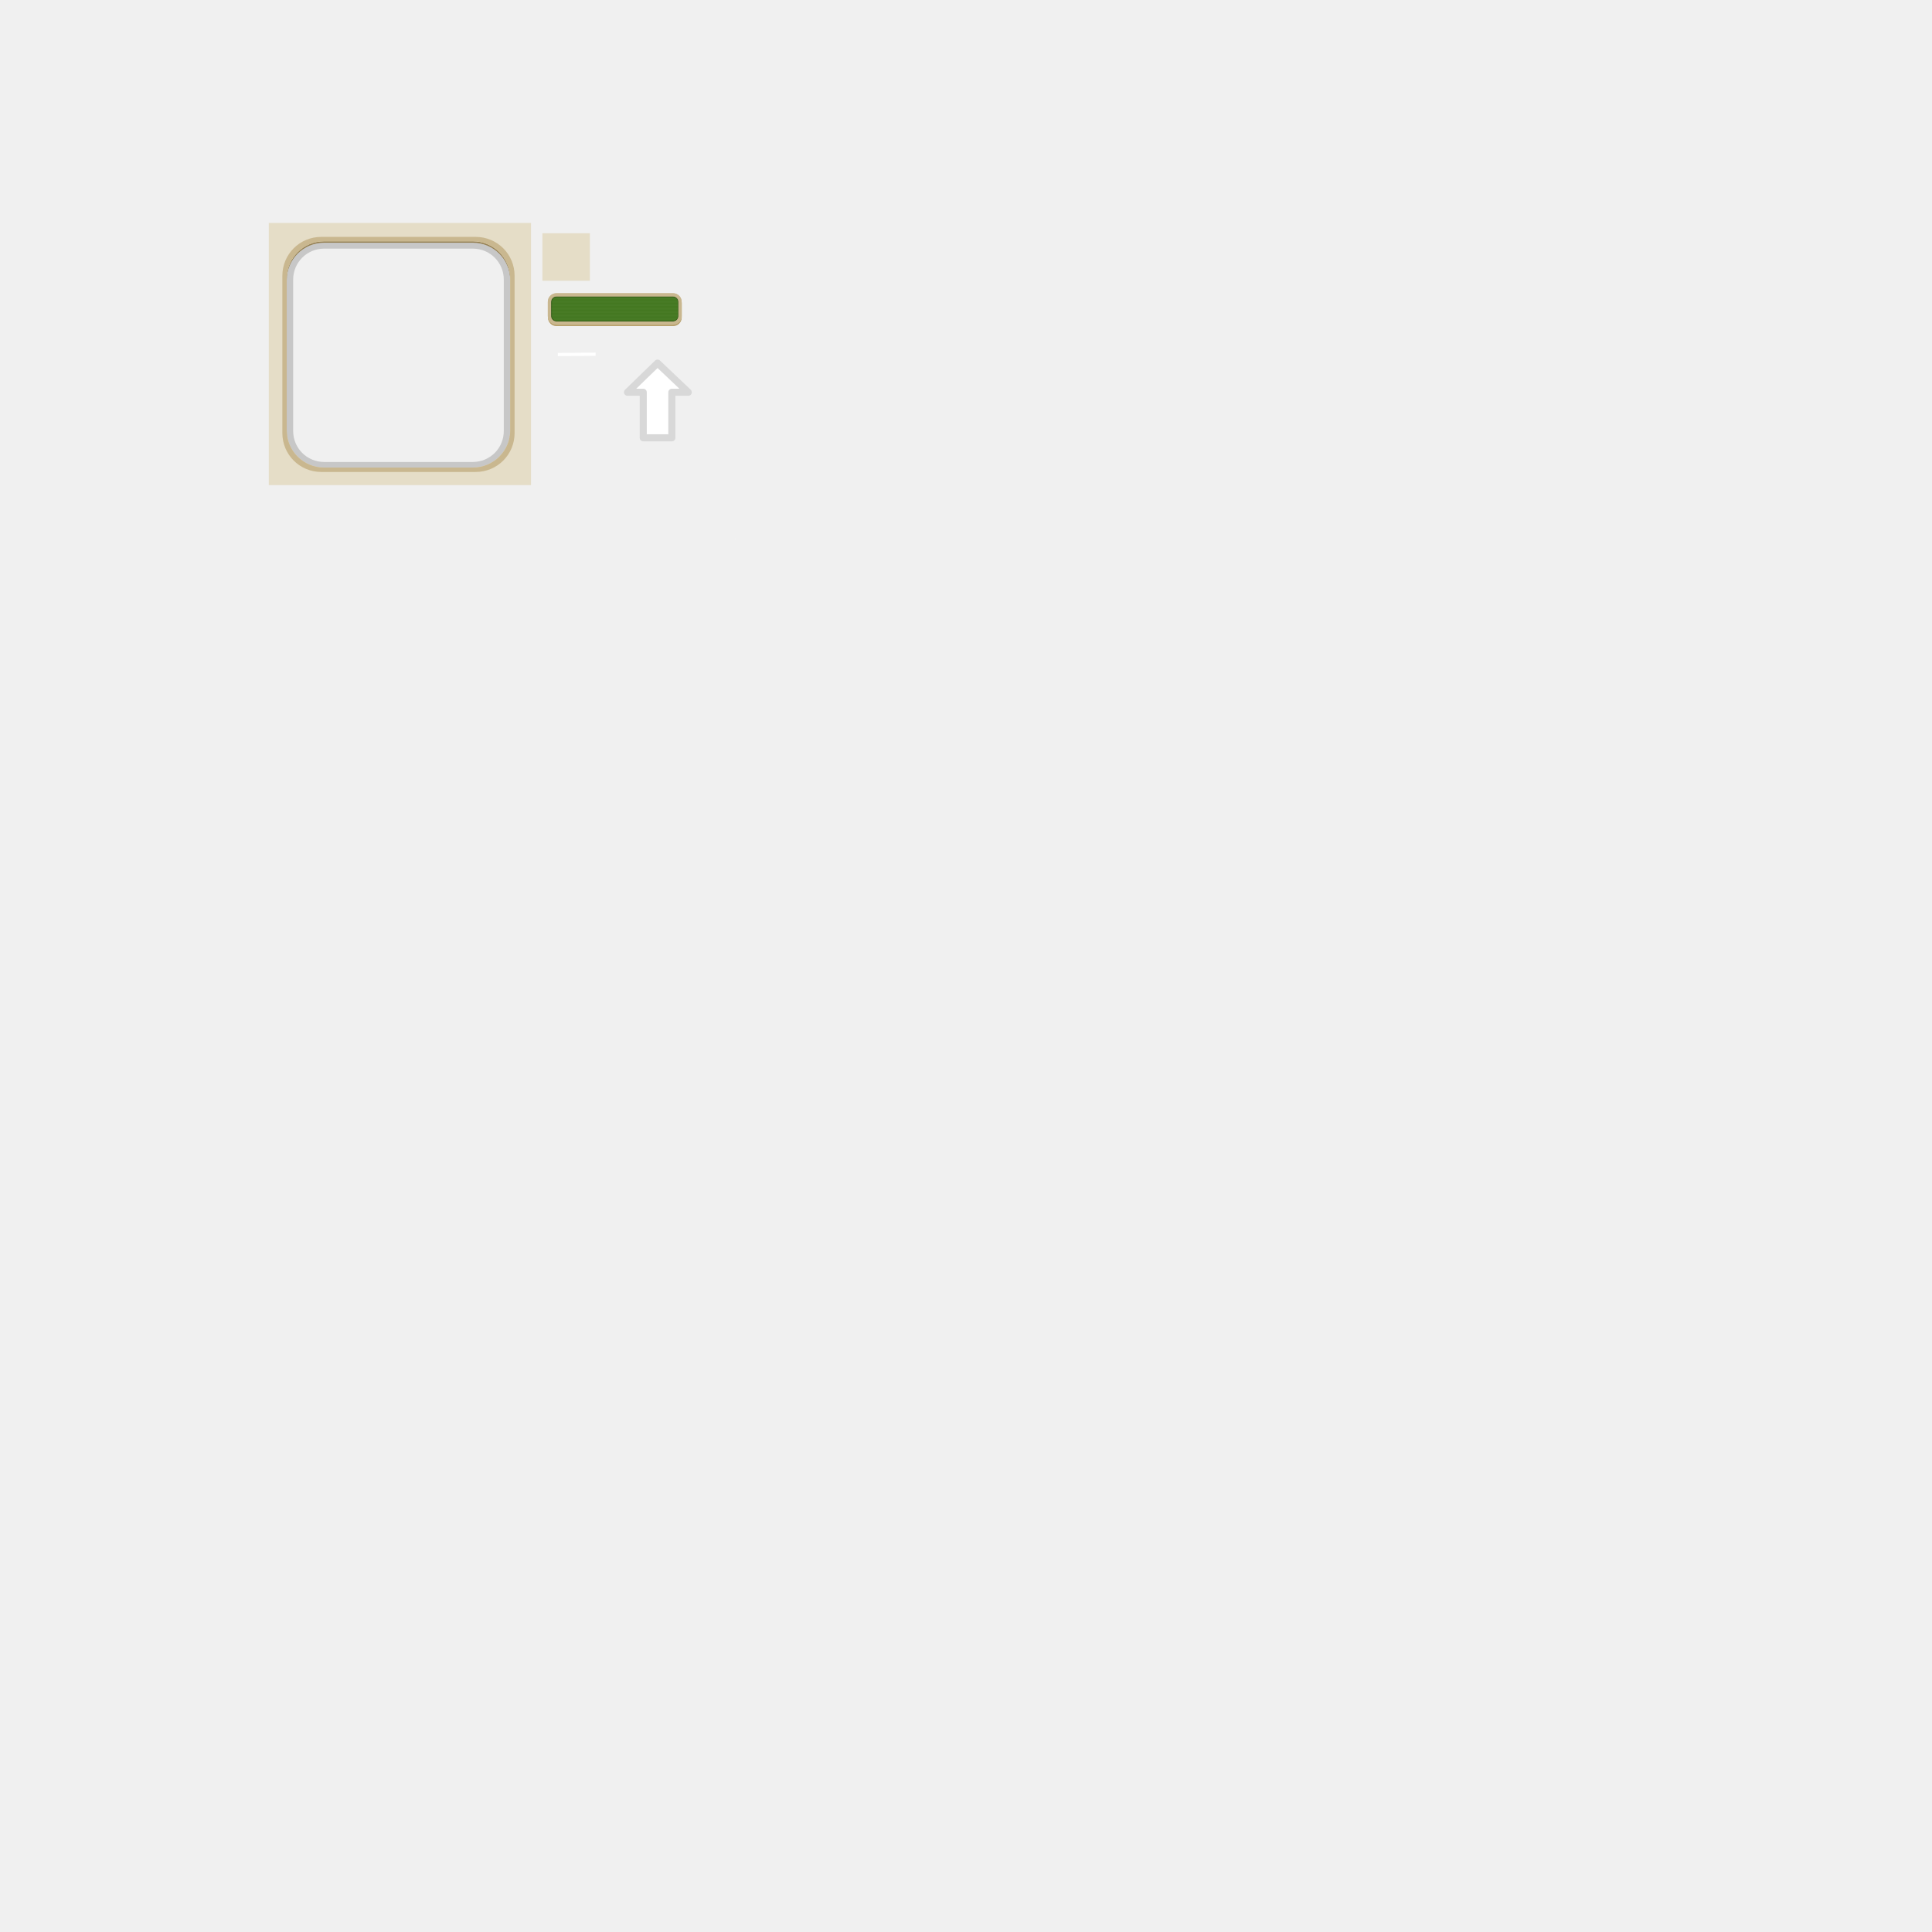
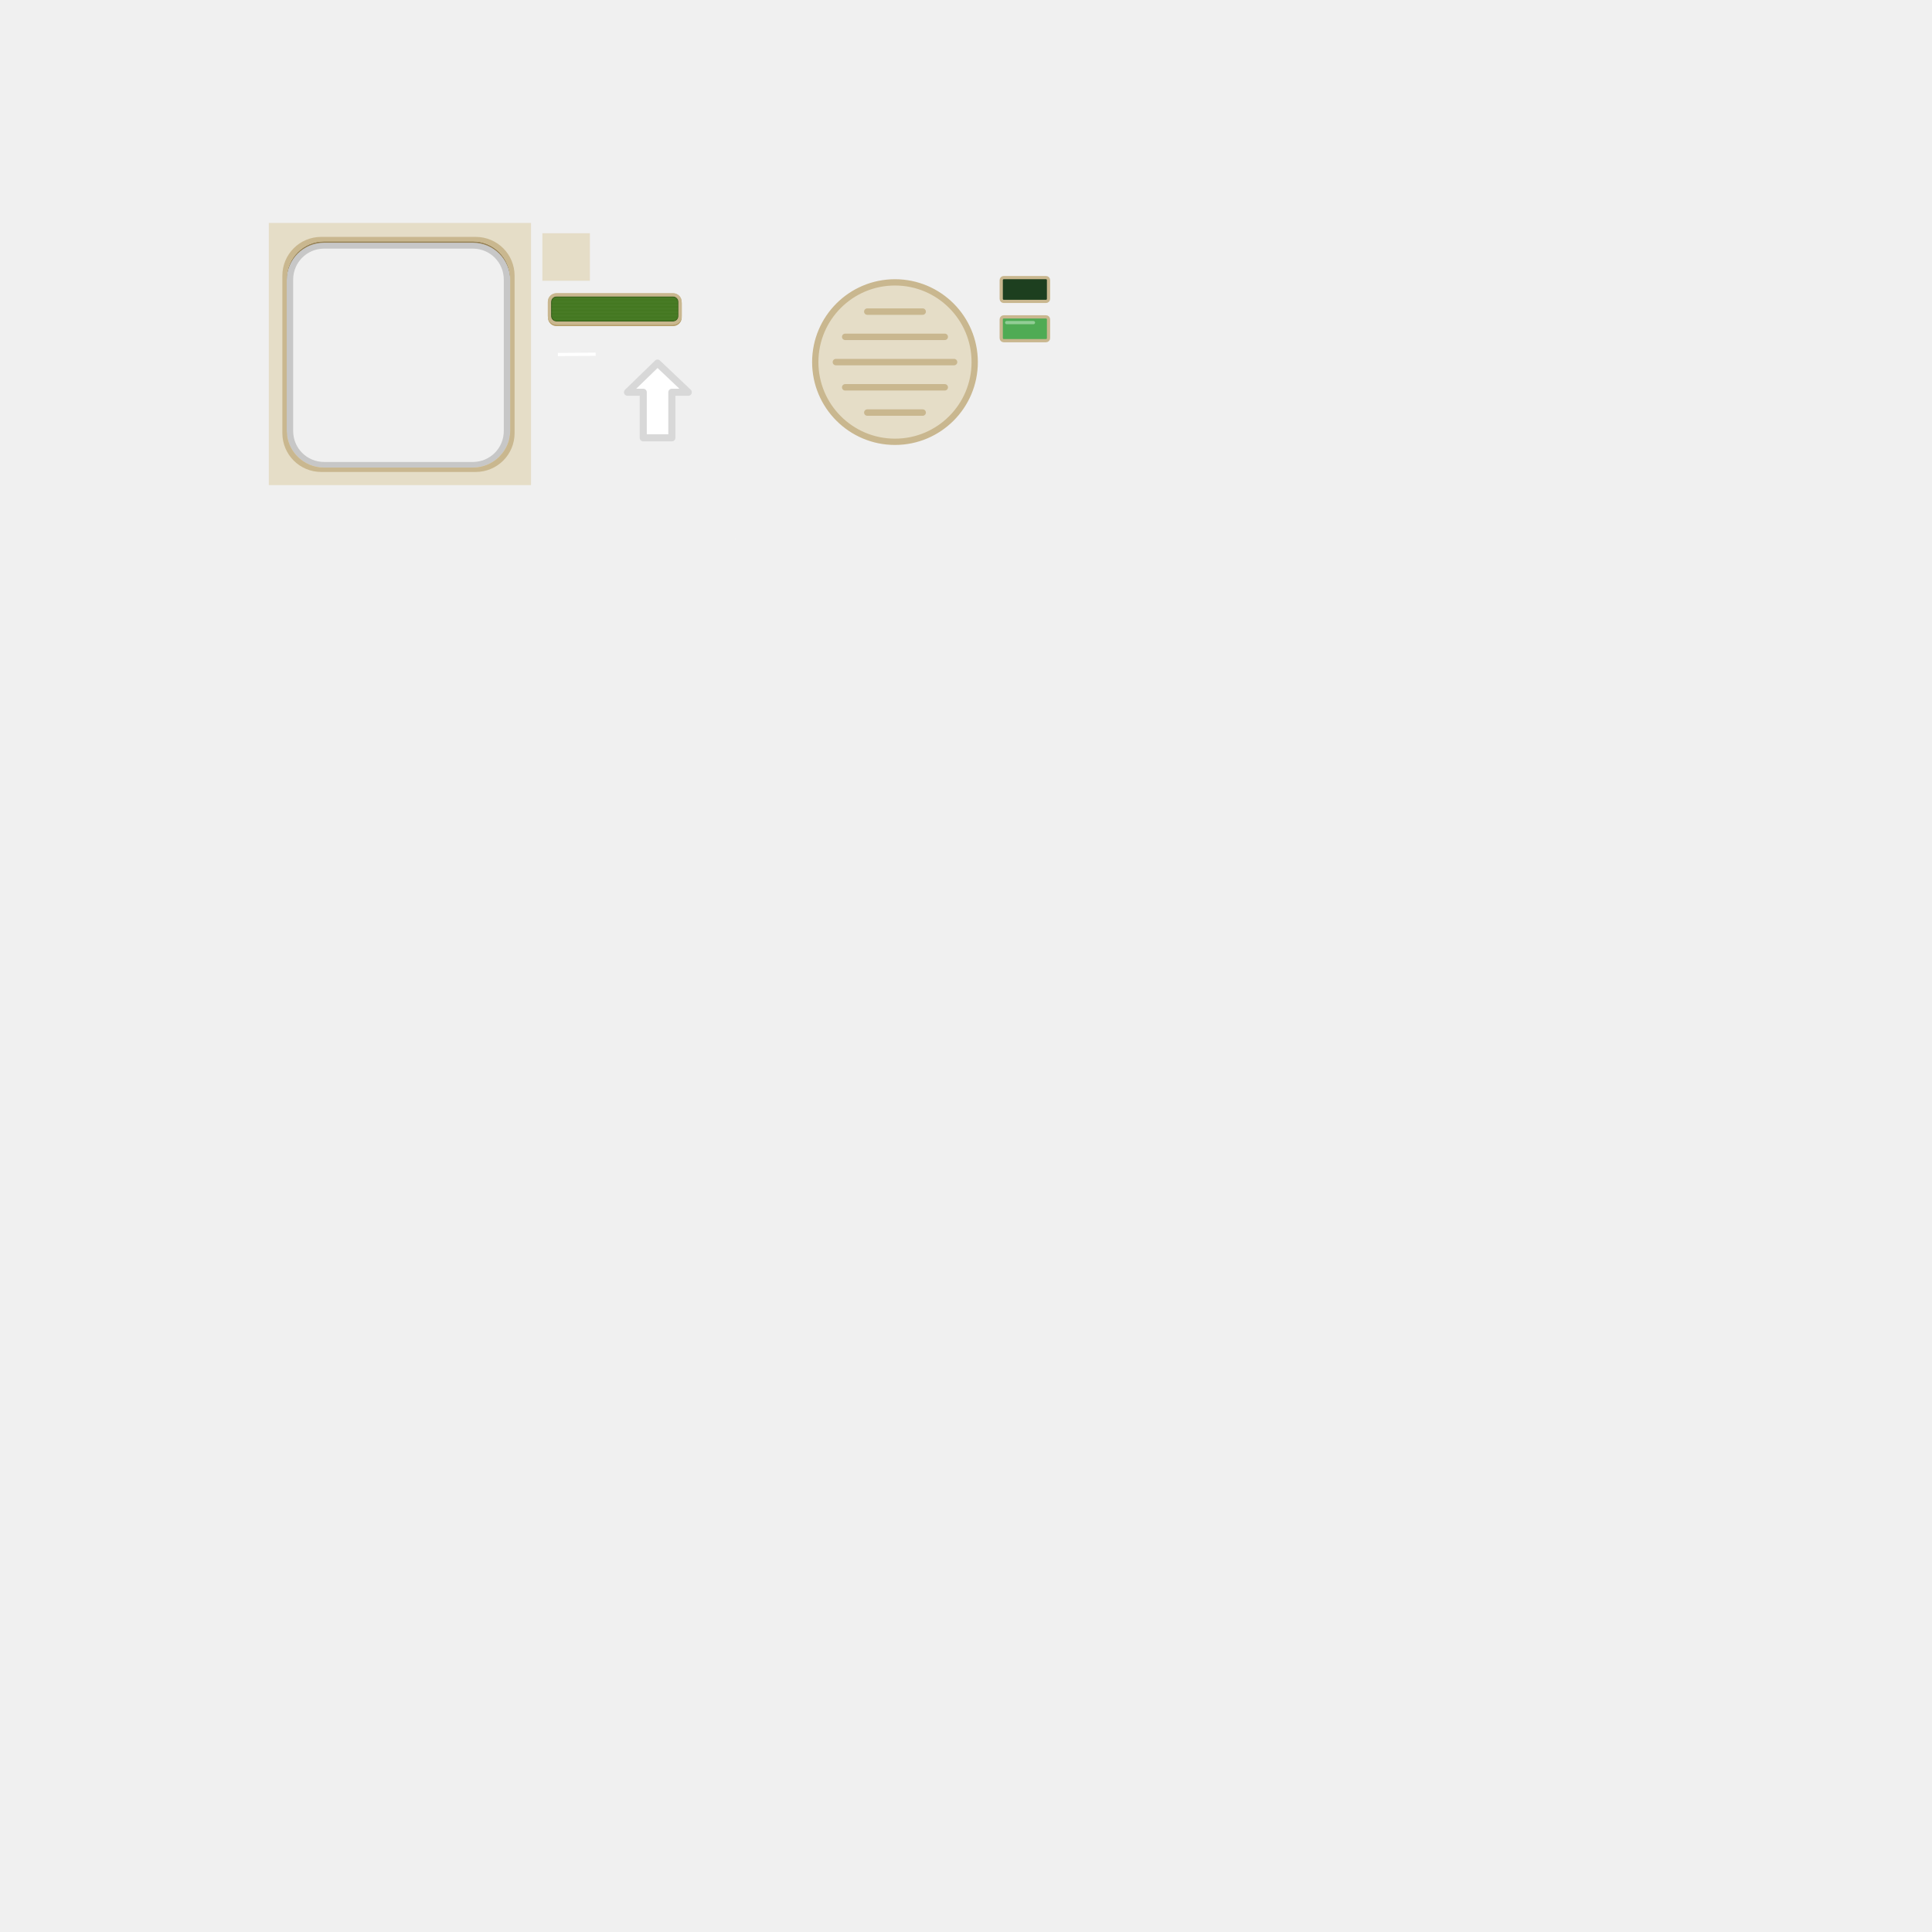
<svg xmlns="http://www.w3.org/2000/svg" width="300mm" height="300mm" viewBox="0 0 300 300" version="1.1" id="svg1">
  <defs id="defs1">
    <linearGradient id="swatch23">
      <stop style="stop-color:#d4d4d4;stop-opacity:1;" offset="0" id="stop23" />
    </linearGradient>
    <linearGradient id="linearGradient7">
      <stop style="stop-color:#000000;stop-opacity:0;" offset="0.76" id="stop7" />
      <stop style="stop-color:#000000;stop-opacity:1;" offset="1" id="stop8" />
    </linearGradient>
  </defs>
  <g id="layer1">
    <path id="path50" style="fill:#b59c65;fill-opacity:1;stroke:none;stroke-width:0.986;stroke-linecap:round;stroke-linejoin:round;stroke-dashoffset:40.819;stroke-opacity:1" d="m 49.879,37.003 c -3.343,0 -6.034,2.691 -6.034,6.034 v 24.432 c 0,3.343 2.691,6.034 6.034,6.034 H 73.871 c 3.343,0 6.034,-2.691 6.034,-6.034 v -24.432 c 0,-3.343 -2.691,-6.034 -6.034,-6.034 z m 0.451,0.686 h 23.092 c 3.217,0 5.807,2.59 5.807,5.807 v 23.514 c 0,3.217 -2.59,5.807 -5.807,5.807 H 50.329 c -3.217,0 -5.807,-2.59 -5.807,-5.807 V 43.496 c 0,-3.217 2.59,-5.807 5.807,-5.807 z" />
    <rect style="fill:none;fill-opacity:1;stroke:#b59c65;stroke-width:0.5;stroke-linecap:round;stroke-linejoin:round;stroke-dasharray:none;stroke-dashoffset:40.819;stroke-opacity:1" id="rect50" width="20.279" height="4.385" x="85.33" y="45.999" ry="1.079" />
    <rect style="fill:#447821;fill-opacity:1;stroke-width:0.5;stroke-linecap:round;stroke-linejoin:round;stroke-dashoffset:40.819;stroke:#c9b78f;stroke-opacity:1;stroke-dasharray:none" id="rect6" width="20.279" height="4.385" x="85.318" y="45.786" ry="1.079" />
    <path id="path29" style="fill:none;fill-opacity:1;fill-rule:nonzero;stroke:#ffffff;stroke-width:0.247;stroke-opacity:0.024" d="m 85.278,45.813 h 20.078 z m 0,0.529 h 20.078 z m 0,0.529 h 20.078 z m 0,0.529 h 20.078 z m 0,0.529 h 20.078 z m 0,0.529 h 20.078 z m 0,0.529 h 20.078 z m 0,0.529 h 20.078 z m 0,0.529 h 20.078 z" />
    <rect style="fill:none;fill-opacity:1;stroke:#000000;stroke-width:0.498;stroke-linecap:round;stroke-linejoin:round;stroke-dasharray:none;stroke-dashoffset:40.819;stroke-opacity:0.184" id="rect43" width="20.038" height="4.12" x="85.456" y="45.924" ry="1.014" />
    <path id="path16" style="fill:none;fill-opacity:0.318;stroke:#000000;stroke-opacity:0.173;stroke-width:2;stroke-dasharray:none" d="m 49.879,36.92 c -3.343,0 -6.034,2.691 -6.034,6.034 v 24.432 c 0,3.343 2.691,6.034 6.034,6.034 H 73.871 c 3.343,0 6.034,-2.691 6.034,-6.034 v -24.432 c 0,-3.343 -2.691,-6.034 -6.034,-6.034 z m 0.451,0.686 h 23.092 c 3.217,0 5.807,2.59 5.807,5.807 v 23.514 c 0,3.217 -2.59,5.807 -5.807,5.807 H 50.329 c -3.217,0 -5.807,-2.59 -5.807,-5.807 V 43.413 c 0,-3.217 2.59,-5.807 5.807,-5.807 z" />
    <path id="rect1" style="fill:#e5ddc7;stroke-width:1;stroke-linecap:round;stroke-linejoin:round;stroke-dashoffset:40.819;fill-opacity:1" d="M 41.738 34.612 L 41.738 75.332 L 82.457 75.332 L 82.457 34.612 L 41.738 34.612 z M 50.329 37.471 L 73.421 37.471 C 76.638 37.471 79.228 40.061 79.228 43.278 L 79.228 66.792 C 79.228 70.01 76.638 72.6 73.421 72.6 L 50.329 72.6 C 47.112 72.6 44.522 70.01 44.522 66.792 L 44.522 43.278 C 44.522 40.061 47.112 37.471 50.329 37.471 z " />
    <path id="rect2" style="fill:#c9b78f;fill-opacity:1;stroke-width:0.986;stroke-linecap:round;stroke-linejoin:round;stroke-dashoffset:40.819" d="m 49.879,36.785 c -3.343,0 -6.034,2.691 -6.034,6.034 v 24.432 c 0,3.343 2.691,6.034 6.034,6.034 H 73.871 c 3.343,0 6.034,-2.691 6.034,-6.034 v -24.432 c 0,-3.343 -2.691,-6.034 -6.034,-6.034 z m 0.451,0.686 h 23.092 c 3.217,0 5.807,2.59 5.807,5.807 v 23.514 c 0,3.217 -2.59,5.807 -5.807,5.807 H 50.329 c -3.217,0 -5.807,-2.59 -5.807,-5.807 V 43.278 c 0,-3.217 2.59,-5.807 5.807,-5.807 z" />
    <rect style="fill:#e5ddc7;fill-opacity:1;stroke-width:1;stroke-linecap:round;stroke-linejoin:round;stroke-dashoffset:40.819" id="rect4" width="7.378" height="7.378" x="84.22" y="36.217" ry="0" />
    <rect style="fill:#ffffff;fill-opacity:1;fill-rule:nonzero;stroke-width:1;stroke-linecap:round;stroke-linejoin:round;stroke-dashoffset:40.819" id="rect13" width="0.127" height="0.032" x="114.174" y="83.635" ry="0.016" />
    <rect style="fill:none;fill-opacity:1;stroke-width:0.5;stroke-linecap:round;stroke-linejoin:round;stroke-dashoffset:40.819;stroke:#c9b78f;stroke-opacity:1;stroke-dasharray:none" id="rect42" width="20.279" height="4.385" x="85.318" y="45.786" ry="1.079" />
    <path style="fill:#447821;fill-opacity:0.318;fill-rule:nonzero;stroke:#ffffff;stroke-width:0.5;stroke-dasharray:none;stroke-opacity:1" d="m 86.622,55.051 c 5.87,-0.047 5.87,-0.047 5.87,-0.047" id="path51" />
    <path style="fill:#ffffff;fill-opacity:1;fill-rule:nonzero;stroke:#d8d8d8;stroke-width:1.1;stroke-linecap:butt;stroke-linejoin:round;stroke-dasharray:none;stroke-opacity:1" d="m 99.882,67.983 h 4.443 v -7.074 h 2.549 l -4.771,-4.525 -4.666,4.525 h 2.444 z" id="path52" />
+     <circle style="fill:#e5ddc7;fill-opacity:1;fill-rule:nonzero;stroke:#c9b78f;stroke-width:0.977;stroke-linecap:butt;stroke-linejoin:round;stroke-dasharray:none;stroke-opacity:1" id="path55" cx="138.972" cy="56.224" r="12.379" />
+     <path style="fill:#e5ddc7;fill-opacity:1;fill-rule:nonzero;stroke:#c9b78f;stroke-width:1;stroke-linecap:round;stroke-linejoin:round;stroke-dasharray:none;stroke-opacity:1" d="m 134.673,48.386 h 8.599" id="path56" />
+     <path style="fill:#e5ddc7;fill-opacity:1;fill-rule:nonzero;stroke:#c9b78f;stroke-width:1;stroke-linecap:round;stroke-linejoin:round;stroke-dasharray:none;stroke-opacity:1" d="m 131.242,52.305 h 15.46" id="path57" />
+     <path style="fill:#e5ddc7;fill-opacity:1;fill-rule:nonzero;stroke:#c9b78f;stroke-width:1;stroke-linecap:round;stroke-linejoin:round;stroke-dasharray:none;stroke-opacity:1" d="m 129.796,56.224 h 18.352" id="path58" />
+     <path style="fill:#e5ddc7;fill-opacity:1;fill-rule:nonzero;stroke:#c9b78f;stroke-width:1;stroke-linecap:round;stroke-linejoin:round;stroke-dasharray:none;stroke-opacity:1" d="m 131.242,60.143 h 15.46" id="path59" />
+     <path style="fill:#e5ddc7;fill-opacity:1;fill-rule:nonzero;stroke:#c9b78f;stroke-width:1;stroke-linecap:round;stroke-linejoin:round;stroke-dasharray:none;stroke-opacity:1" d="m 134.673,64.062 h 8.599" id="path60" />
+     <rect style="fill:#1d3f1f;fill-opacity:1;fill-rule:nonzero;stroke:#c9b78f;stroke-width:0.5;stroke-linecap:round;stroke-linejoin:round;stroke-dasharray:none;stroke-opacity:1" id="rect60" width="7.343" height="3.695" x="155.471" y="43.106" ry="0.387" />
+     <rect style="fill:#4fab54;fill-opacity:1;fill-rule:nonzero;stroke:#c9b78f;stroke-width:0.5;stroke-linecap:round;stroke-linejoin:round;stroke-dasharray:none;stroke-opacity:1" id="rect61" width="7.343" height="3.695" x="155.471" y="49.204" ry="0.387" />
+     <path style="fill:#a5d6a8;fill-opacity:1;fill-rule:nonzero;stroke:#92cd96;stroke-width:0.5;stroke-linecap:round;stroke-linejoin:round;stroke-dasharray:none;stroke-opacity:1" d="m 156.313,50.093 h 4.163 v 0" id="path64" />
  </g>
</svg>
